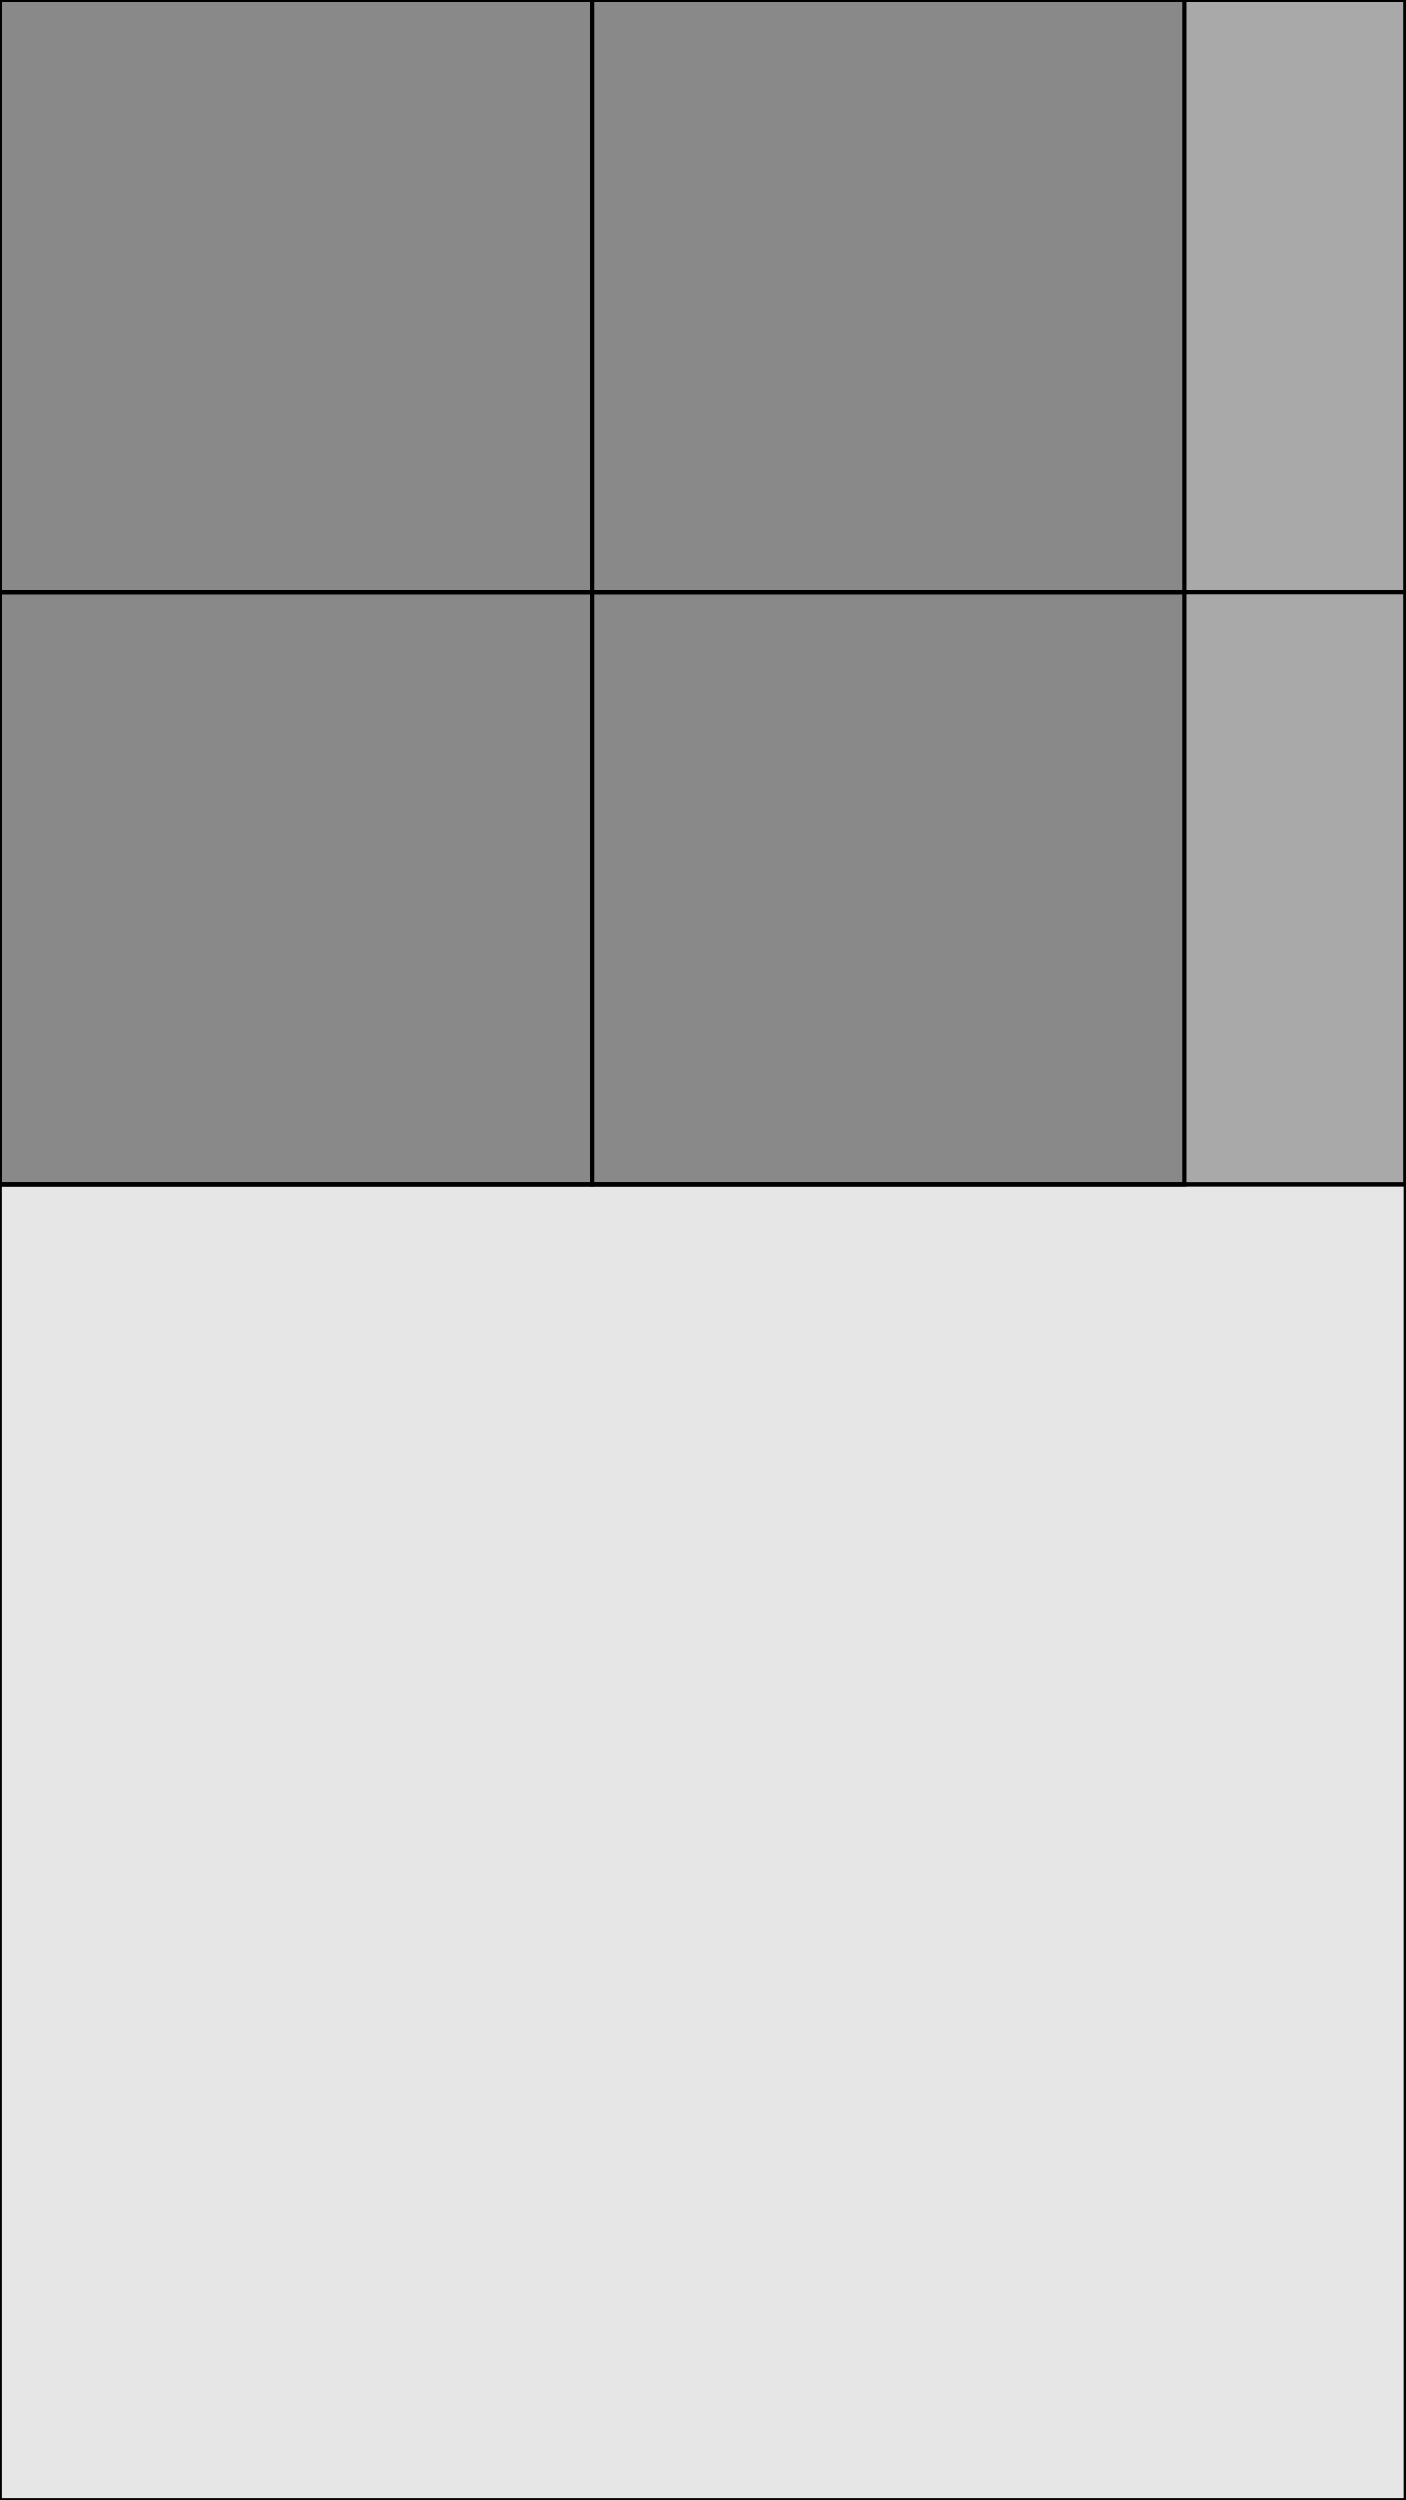
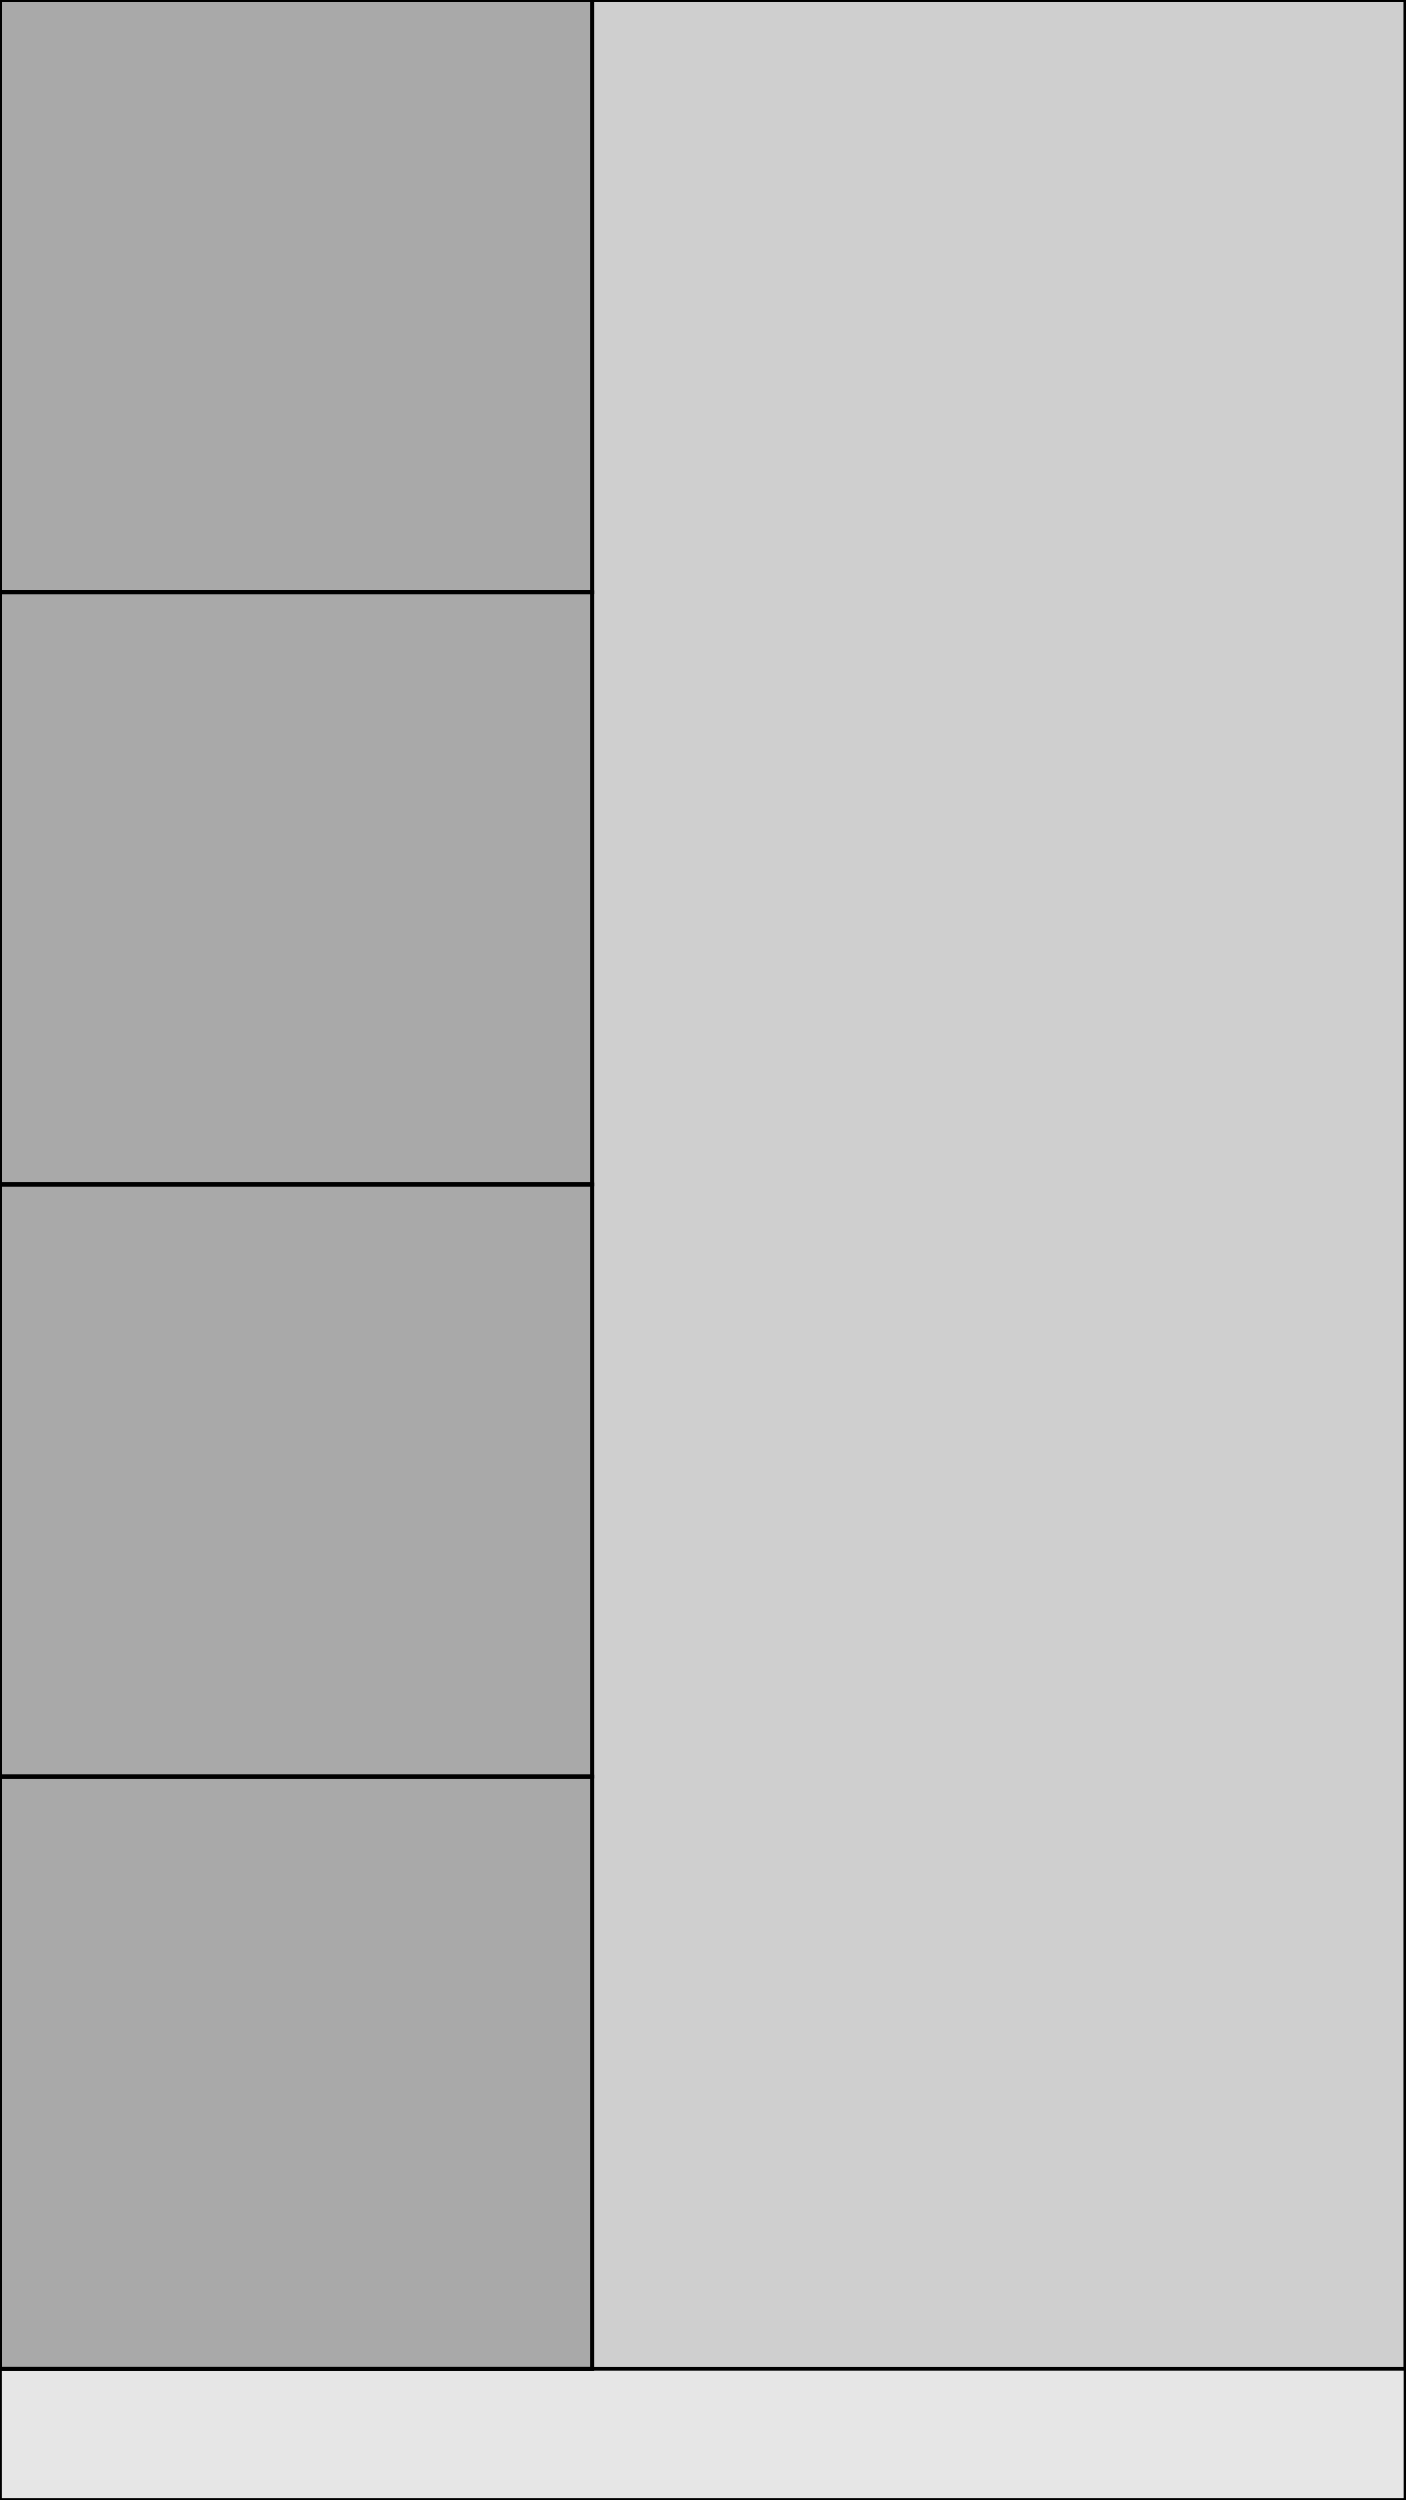
<svg xmlns="http://www.w3.org/2000/svg" width="375" height="667" version="1.1">
  <rect type="RCTScrollView" fill-opacity="0.1" stroke-width="1" stroke="black" x="0" y="0" width="375" height="667" />
  <g transform="translate(0, 0)">
-     <rect type="View" fill-opacity="0.1" stroke-width="1" stroke="black" x="0" y="0" width="375" height="316" />
+     <rect type="View" fill-opacity="0.1" stroke-width="1" stroke="black" x="0" y="0" width="375" height="632" />
    <g transform="translate(0, 0)">
-       <rect type="View" fill-opacity="0.1" stroke-width="1" stroke="black" x="0" y="0" width="375" height="158" />
+       <rect type="View" fill-opacity="0.1" stroke-width="1" stroke="black" x="0" y="0" width="158" height="158" />
      <g transform="translate(0, 0)">
-         <rect type="View" fill-opacity="0.1" stroke-width="1" stroke="black" x="0" y="0" width="375" height="158" />
-         <g transform="translate(0, 0)">
-           <rect type="View" fill-opacity="0.1" stroke-width="1" stroke="black" x="0" y="0" width="158" height="158" />
-           <g transform="translate(0, 0)">
-             <rect type="Image" fill-opacity="0.1" stroke-width="1" stroke="black" x="0" y="0" width="158" height="158" />
-           </g>
-           <rect type="View" fill-opacity="0.1" stroke-width="1" stroke="black" x="158" y="0" width="158" height="158" />
-           <g transform="translate(158, 0)">
-             <rect type="Image" fill-opacity="0.1" stroke-width="1" stroke="black" x="0" y="0" width="158" height="158" />
-           </g>
-         </g>
+         <rect type="Image" fill-opacity="0.1" stroke-width="1" stroke="black" x="0" y="0" width="158" height="158" />
      </g>
-       <rect type="View" fill-opacity="0.1" stroke-width="1" stroke="black" x="0" y="158" width="375" height="158" />
+       <rect type="View" fill-opacity="0.1" stroke-width="1" stroke="black" x="0" y="158" width="158" height="158" />
      <g transform="translate(0, 158)">
-         <rect type="View" fill-opacity="0.1" stroke-width="1" stroke="black" x="0" y="0" width="375" height="158" />
-         <g transform="translate(0, 0)">
-           <rect type="View" fill-opacity="0.1" stroke-width="1" stroke="black" x="0" y="0" width="158" height="158" />
-           <g transform="translate(0, 0)">
-             <rect type="Image" fill-opacity="0.1" stroke-width="1" stroke="black" x="0" y="0" width="158" height="158" />
-           </g>
-           <rect type="View" fill-opacity="0.1" stroke-width="1" stroke="black" x="158" y="0" width="158" height="158" />
-           <g transform="translate(158, 0)">
-             <rect type="Image" fill-opacity="0.1" stroke-width="1" stroke="black" x="0" y="0" width="158" height="158" />
-           </g>
-         </g>
+         <rect type="Image" fill-opacity="0.1" stroke-width="1" stroke="black" x="0" y="0" width="158" height="158" />
+       </g>
+       <rect type="View" fill-opacity="0.1" stroke-width="1" stroke="black" x="0" y="316" width="158" height="158" />
+       <g transform="translate(0, 316)">
+         <rect type="Image" fill-opacity="0.1" stroke-width="1" stroke="black" x="0" y="0" width="158" height="158" />
+       </g>
+       <rect type="View" fill-opacity="0.1" stroke-width="1" stroke="black" x="0" y="474" width="158" height="158" />
+       <g transform="translate(0, 474)">
+         <rect type="Image" fill-opacity="0.1" stroke-width="1" stroke="black" x="0" y="0" width="158" height="158" />
      </g>
    </g>
  </g>
</svg>
